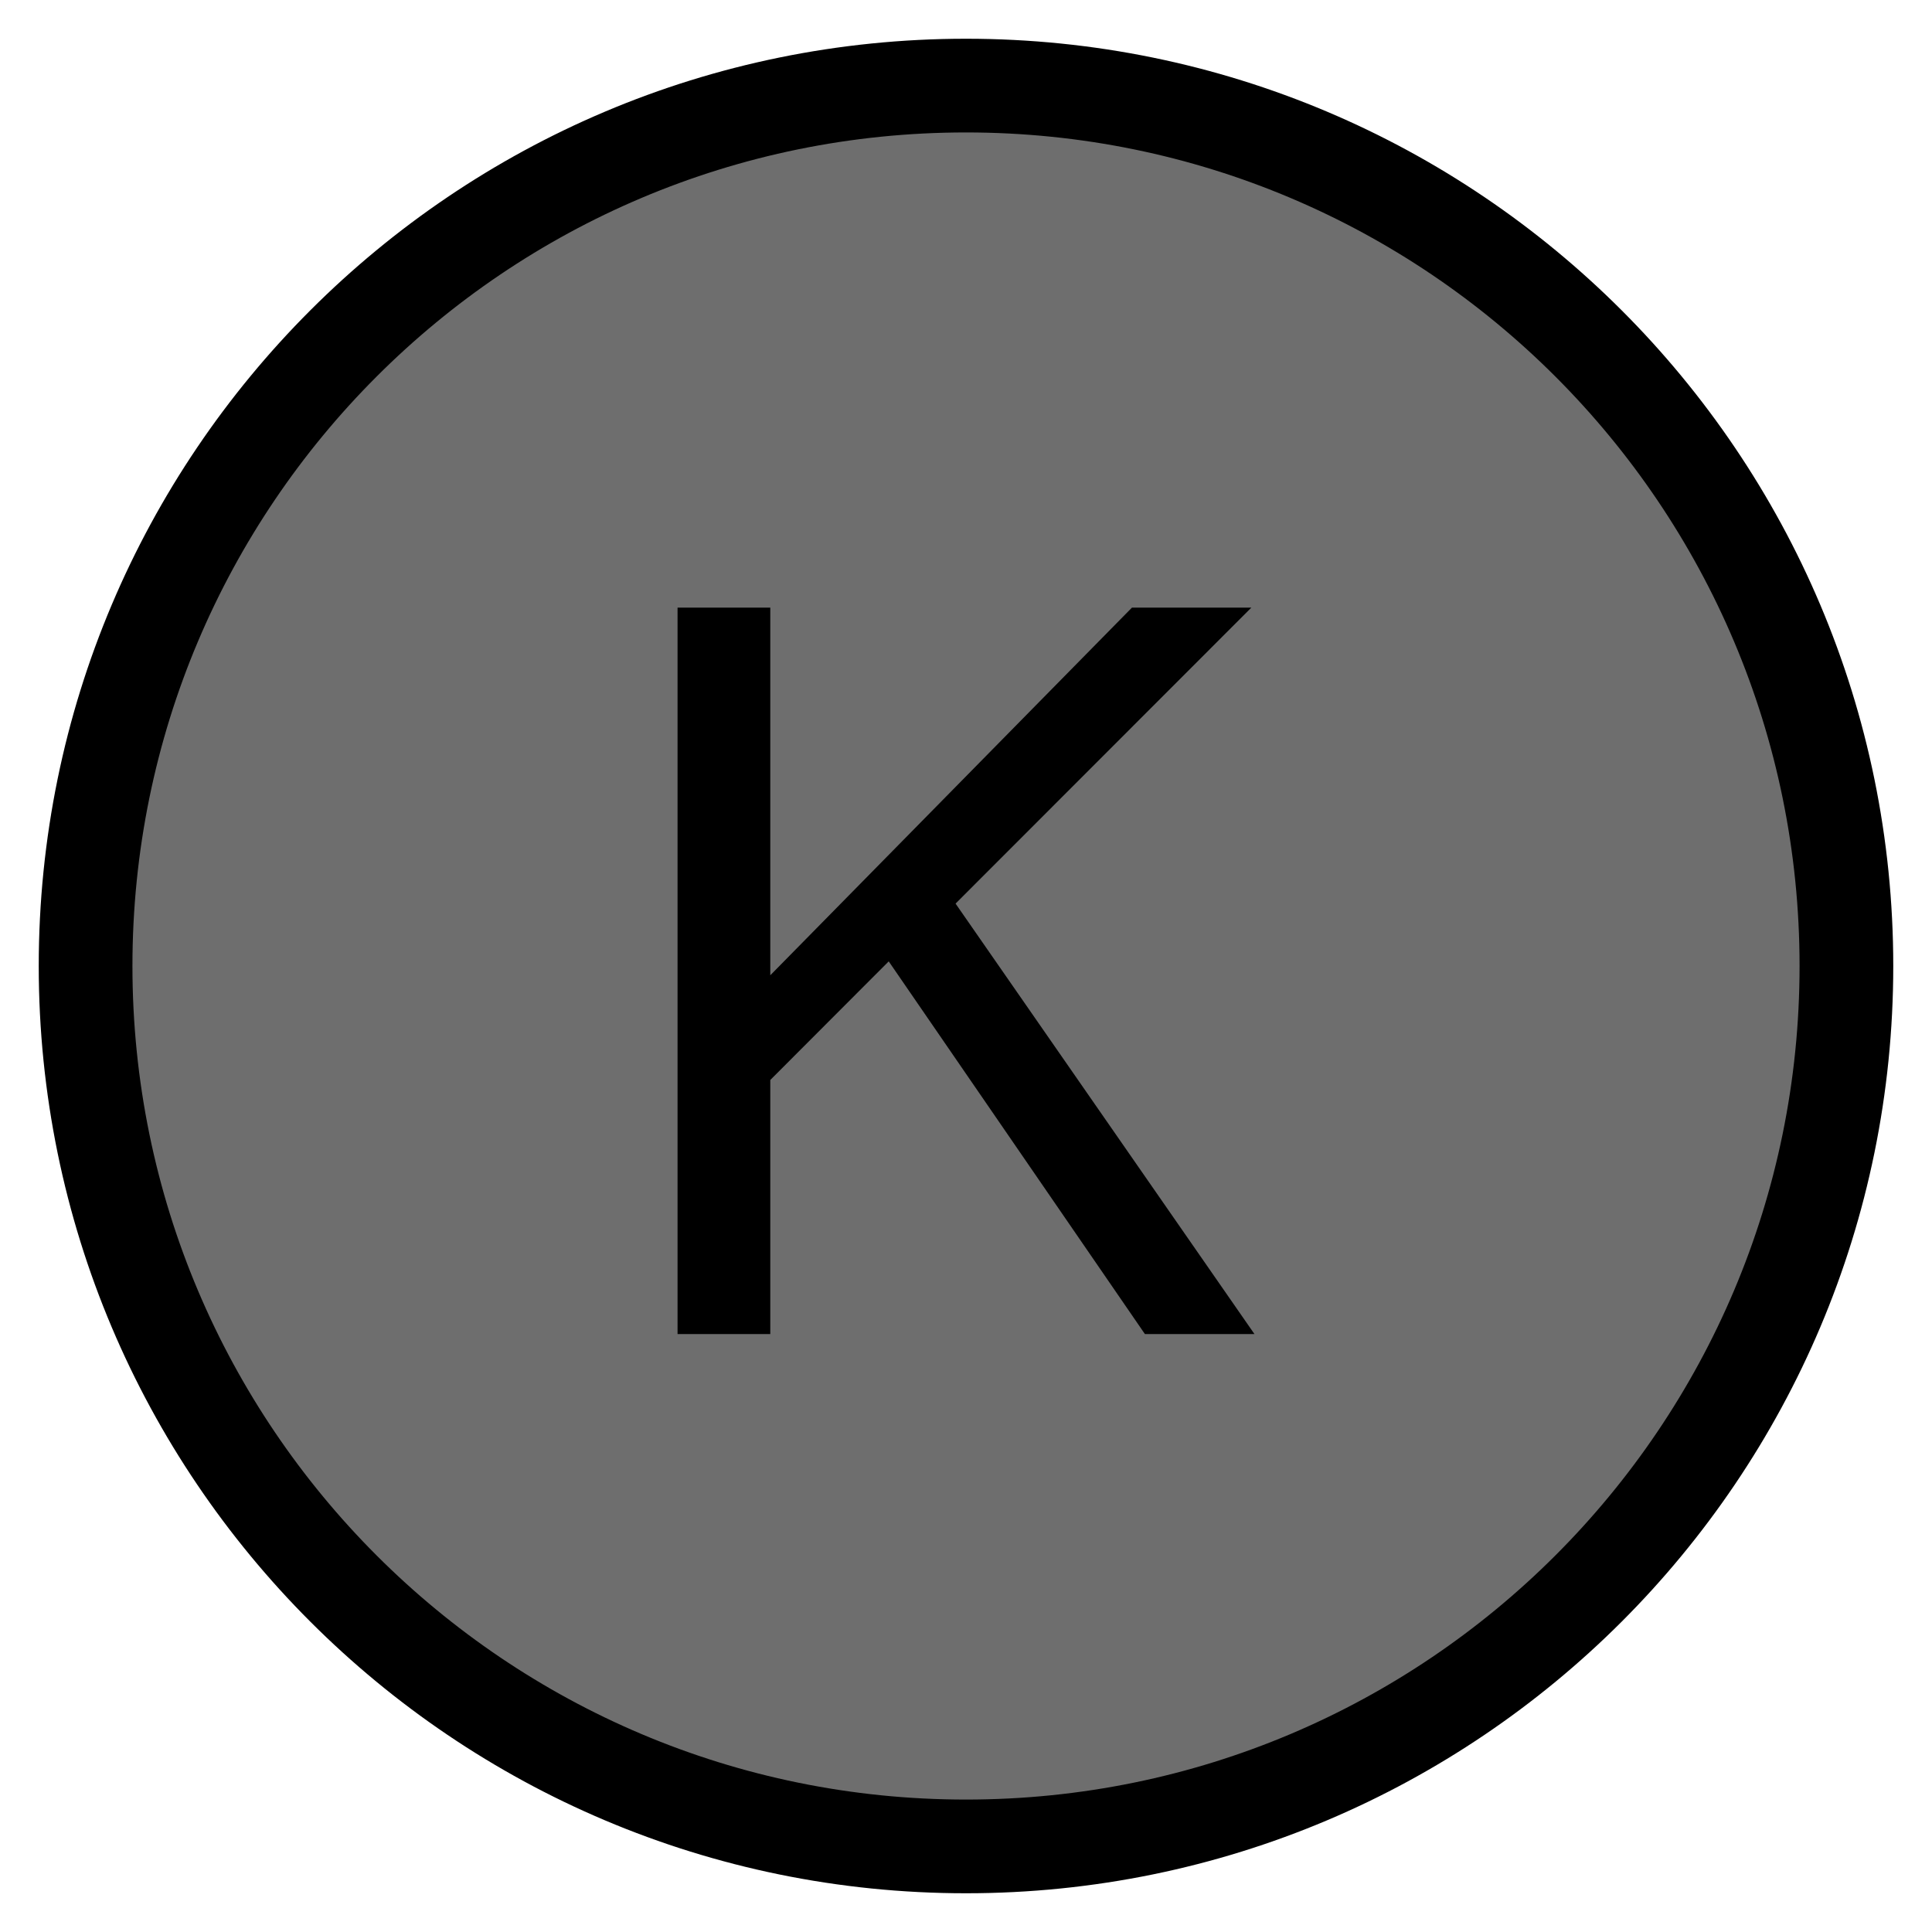
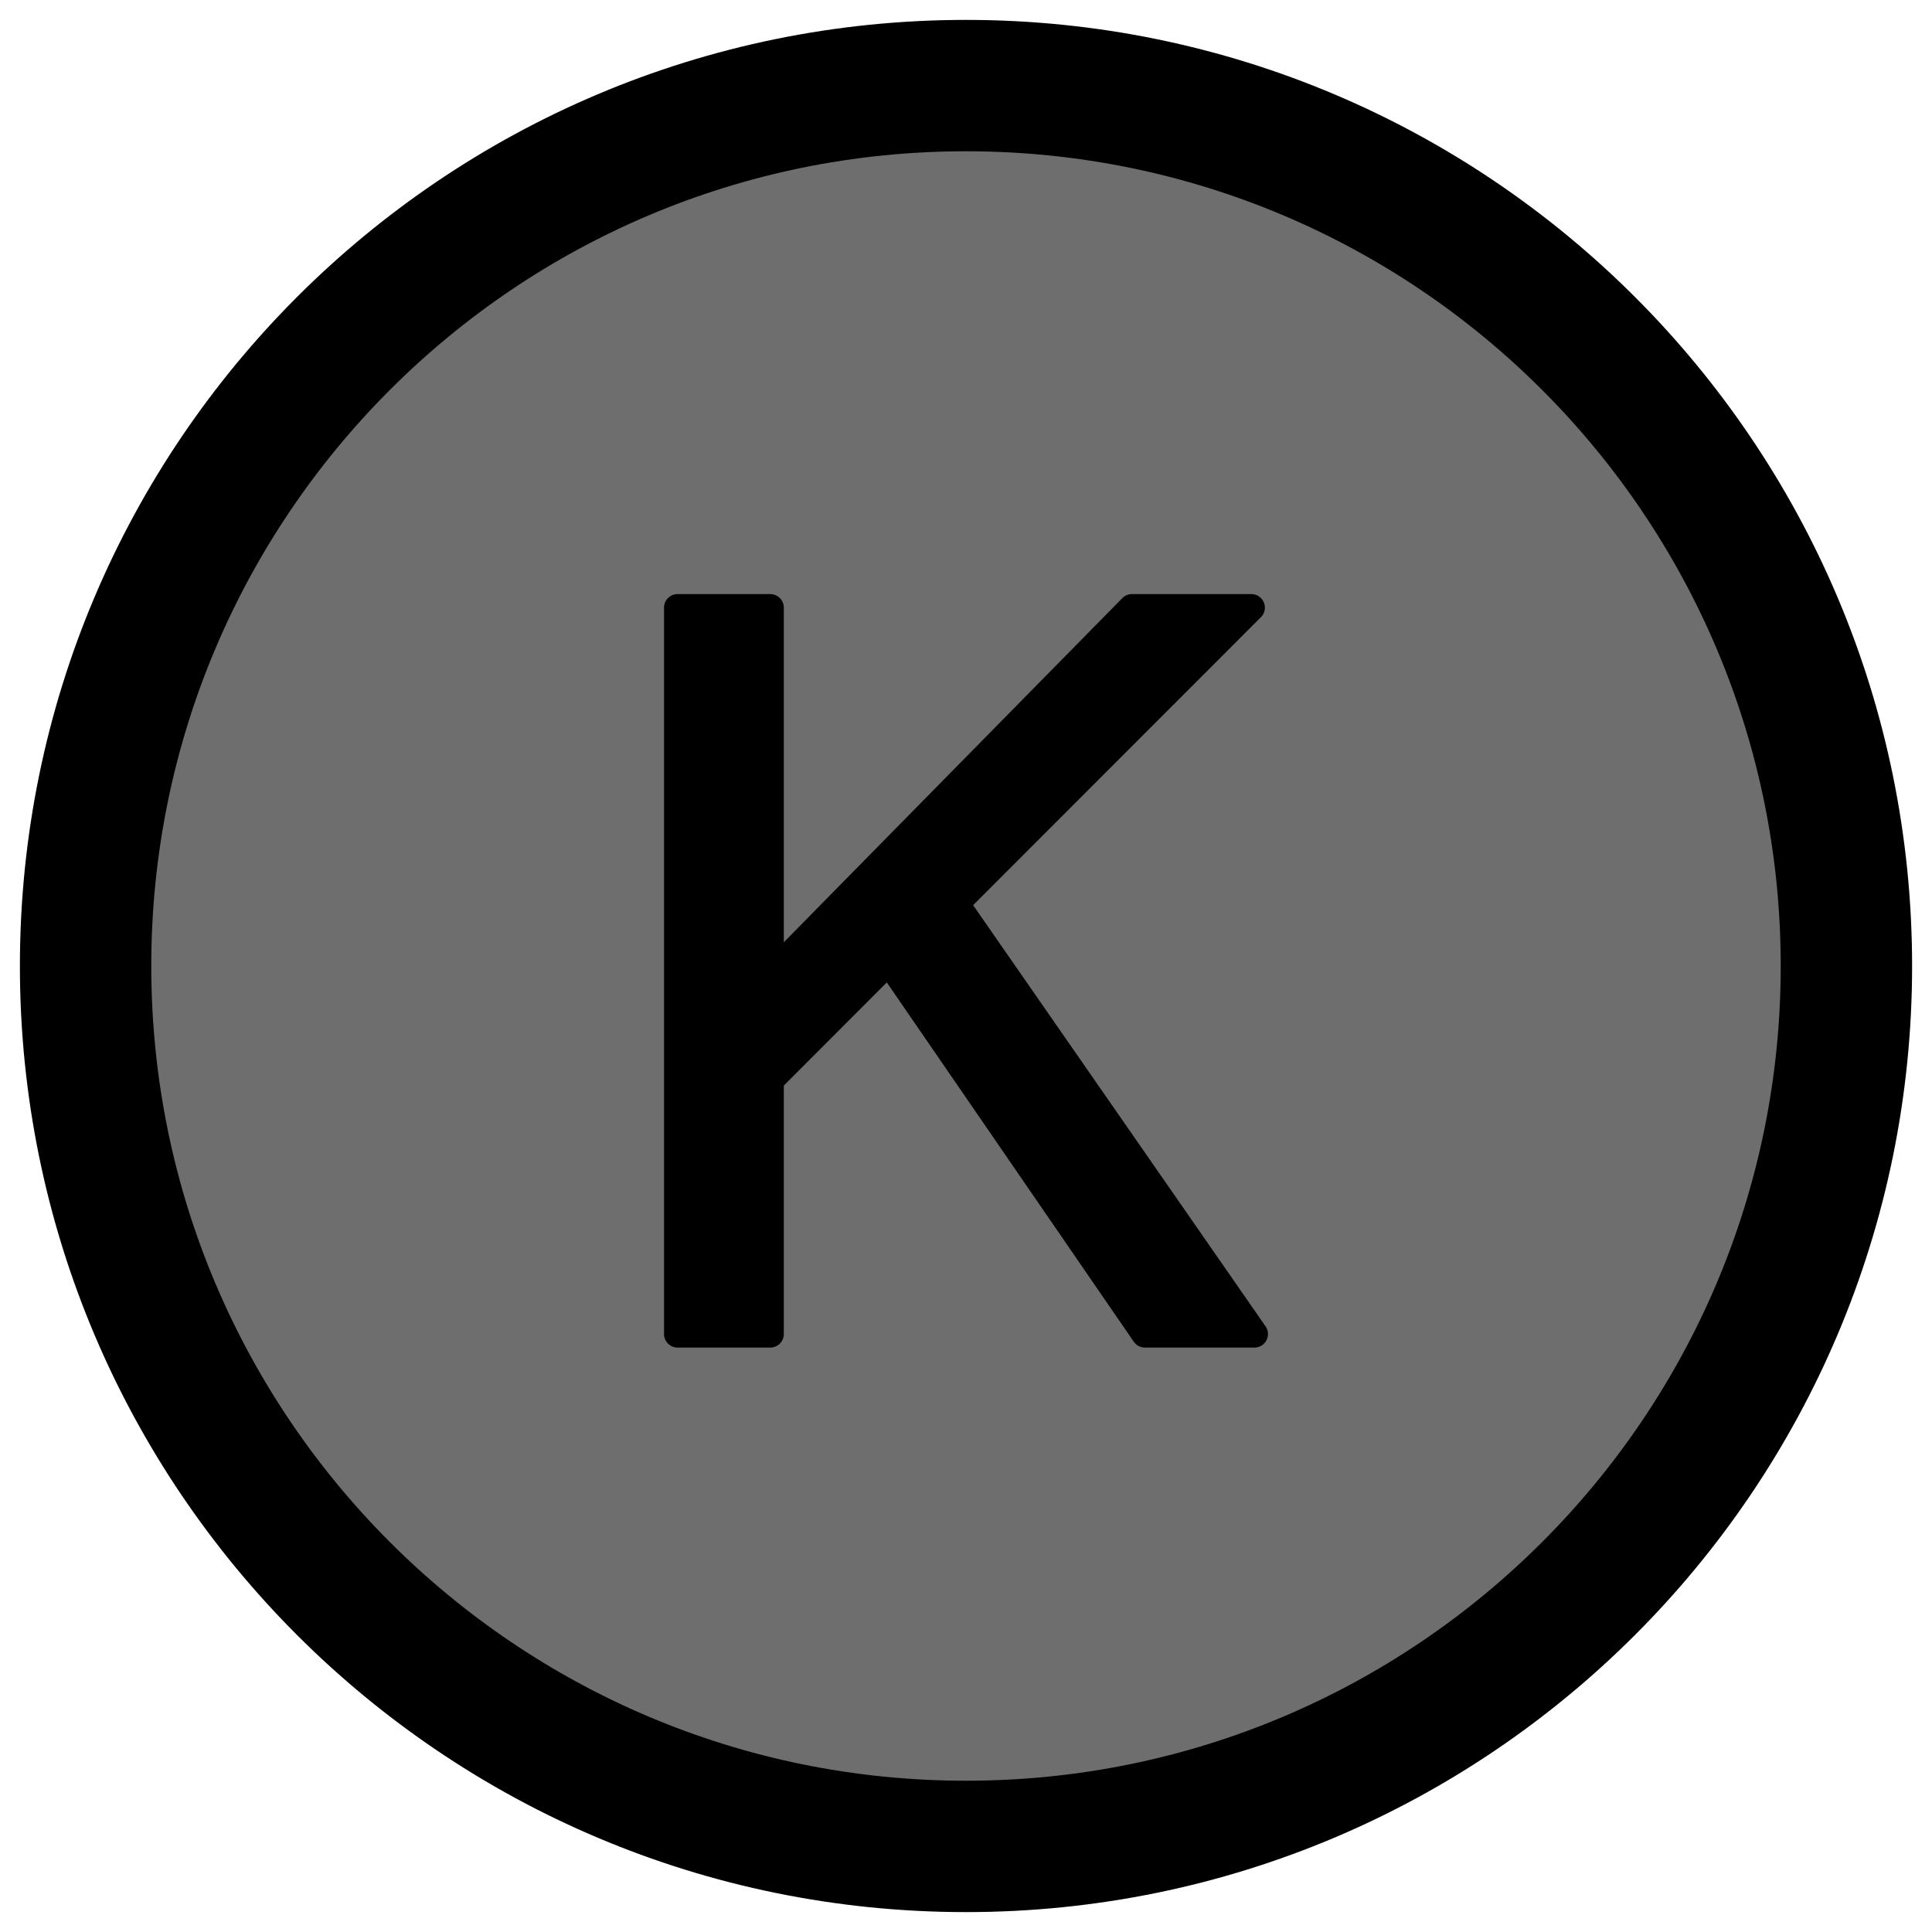
<svg xmlns="http://www.w3.org/2000/svg" viewBox="0 0 100 100" width="100" height="100">
-   <circle cx="50" cy="50" r="45.57" fill="#6e6e6e" stroke="#000000" stroke-width="4.85" />
-   <path d="M64.93 69.05 49.46 46.77 64.77 31.45H58.59L39.87 50.48V31.45H35.07V69.05H39.87V55.9L46 49.76L59.26 69.05Z" fill="#000000" />
+   <circle cx="50" cy="50" r="45.57" fill="#6e6e6e" stroke="#000000" stroke-width="6.8" />
+   <path d="M64.93 69.05 49.46 46.77 64.77 31.45H58.59L39.87 50.48V31.45H35.07V69.05H39.87V55.9L46 49.76L59.26 69.05Z" fill="#000000" stroke="#000000" stroke-width="1.4" stroke-linejoin="round" />
</svg>
